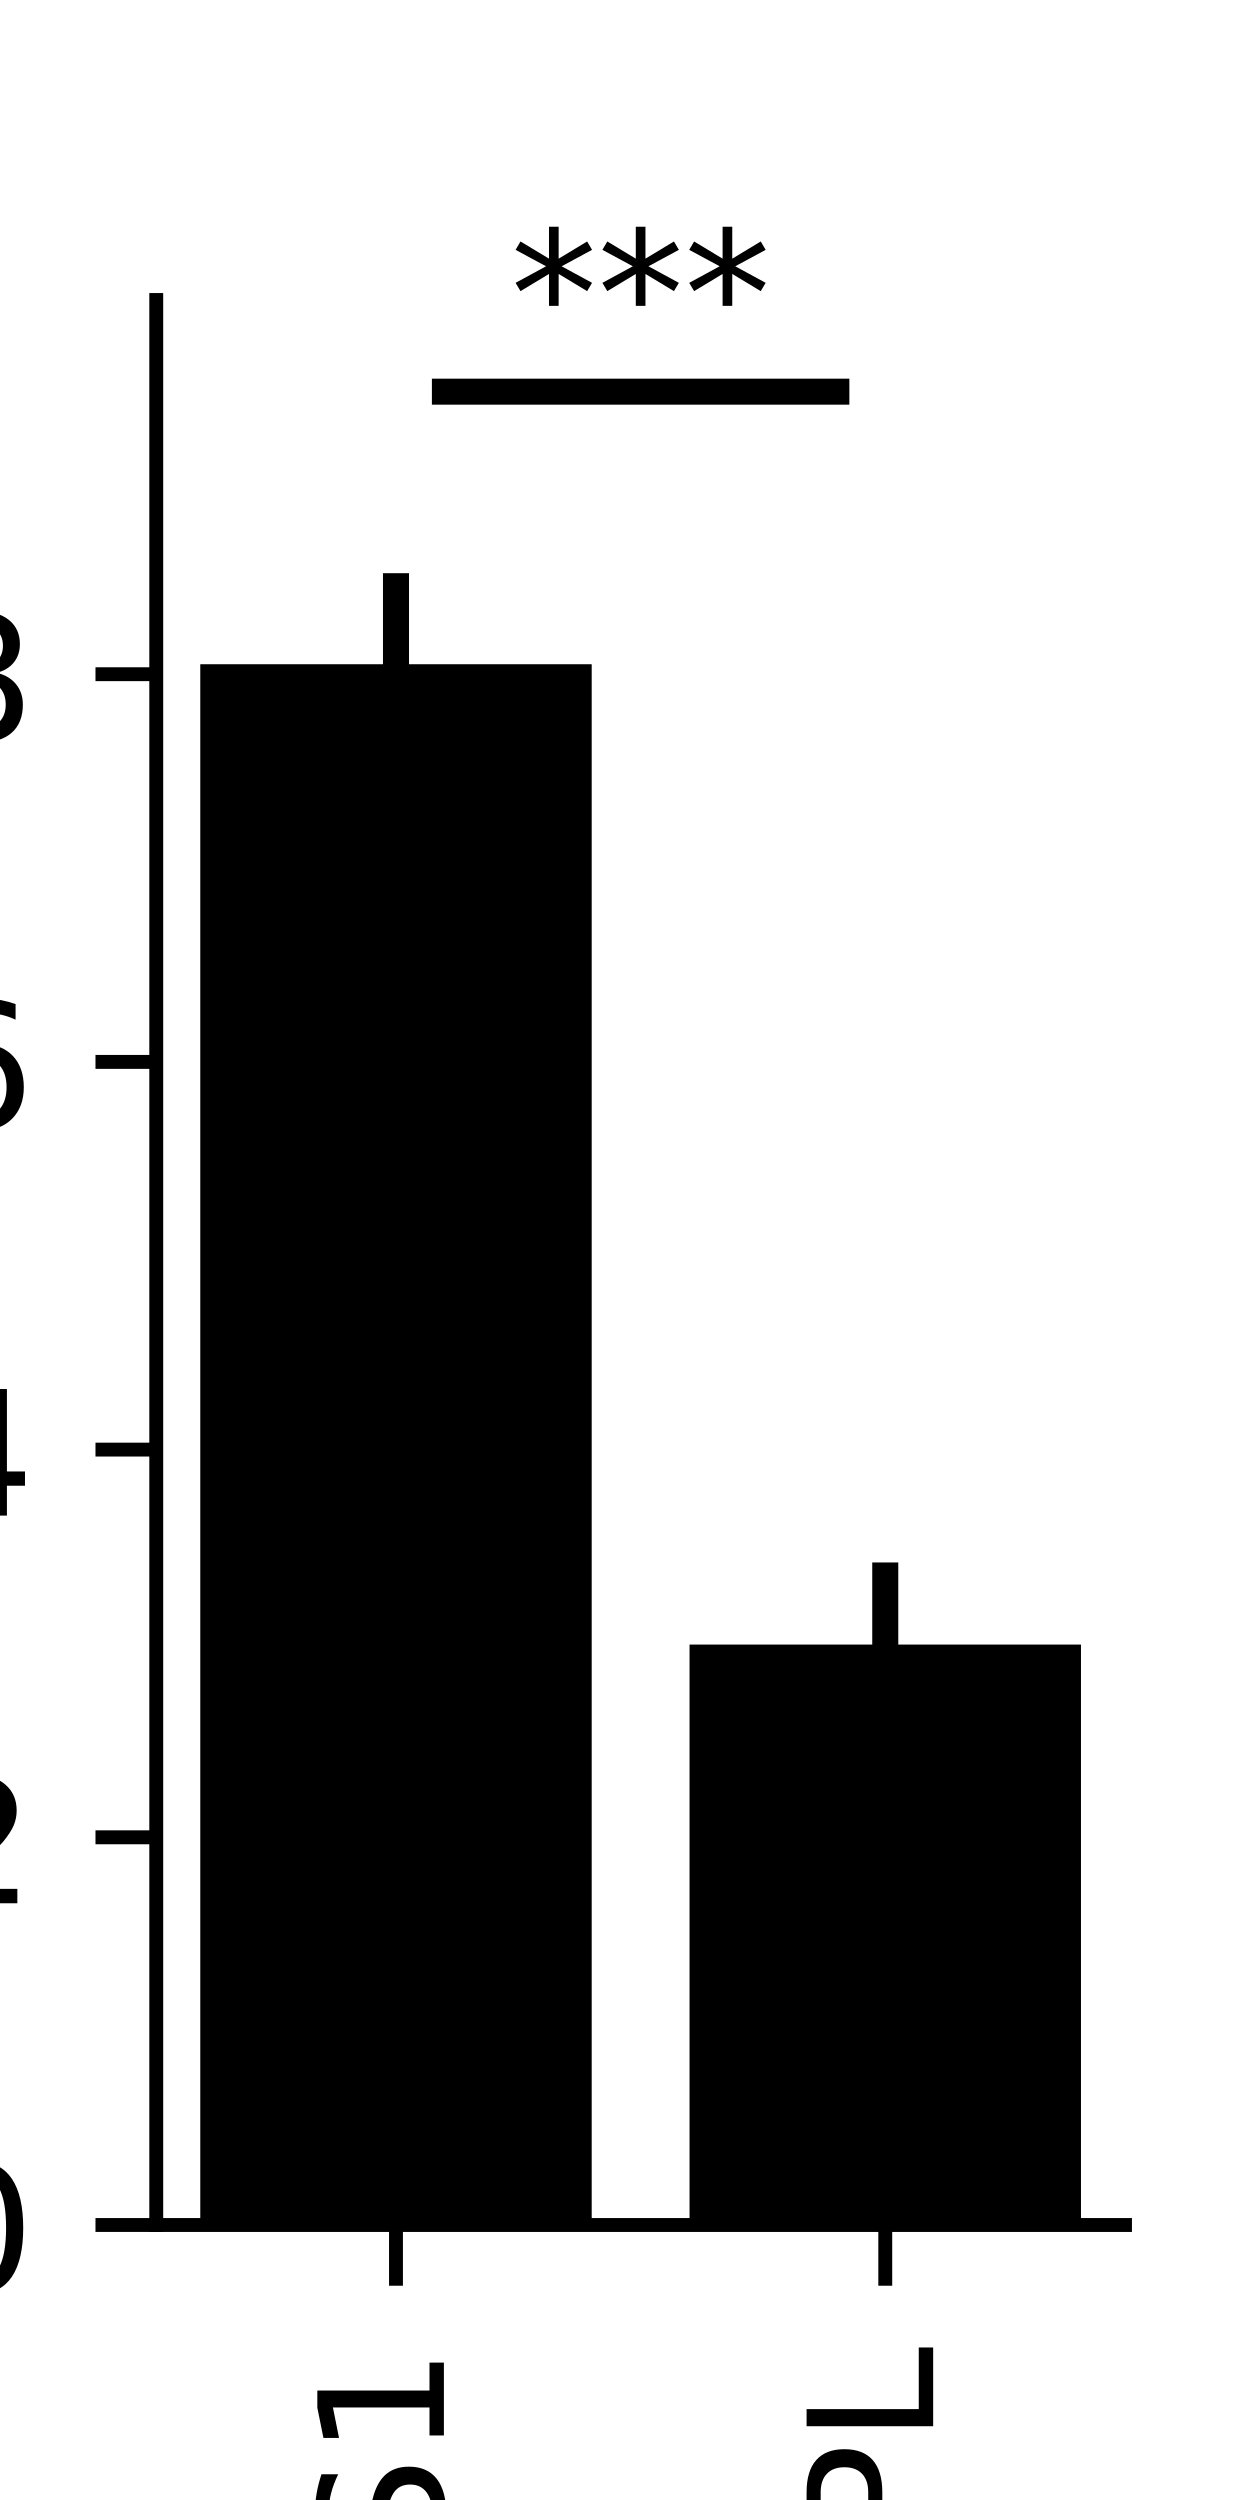
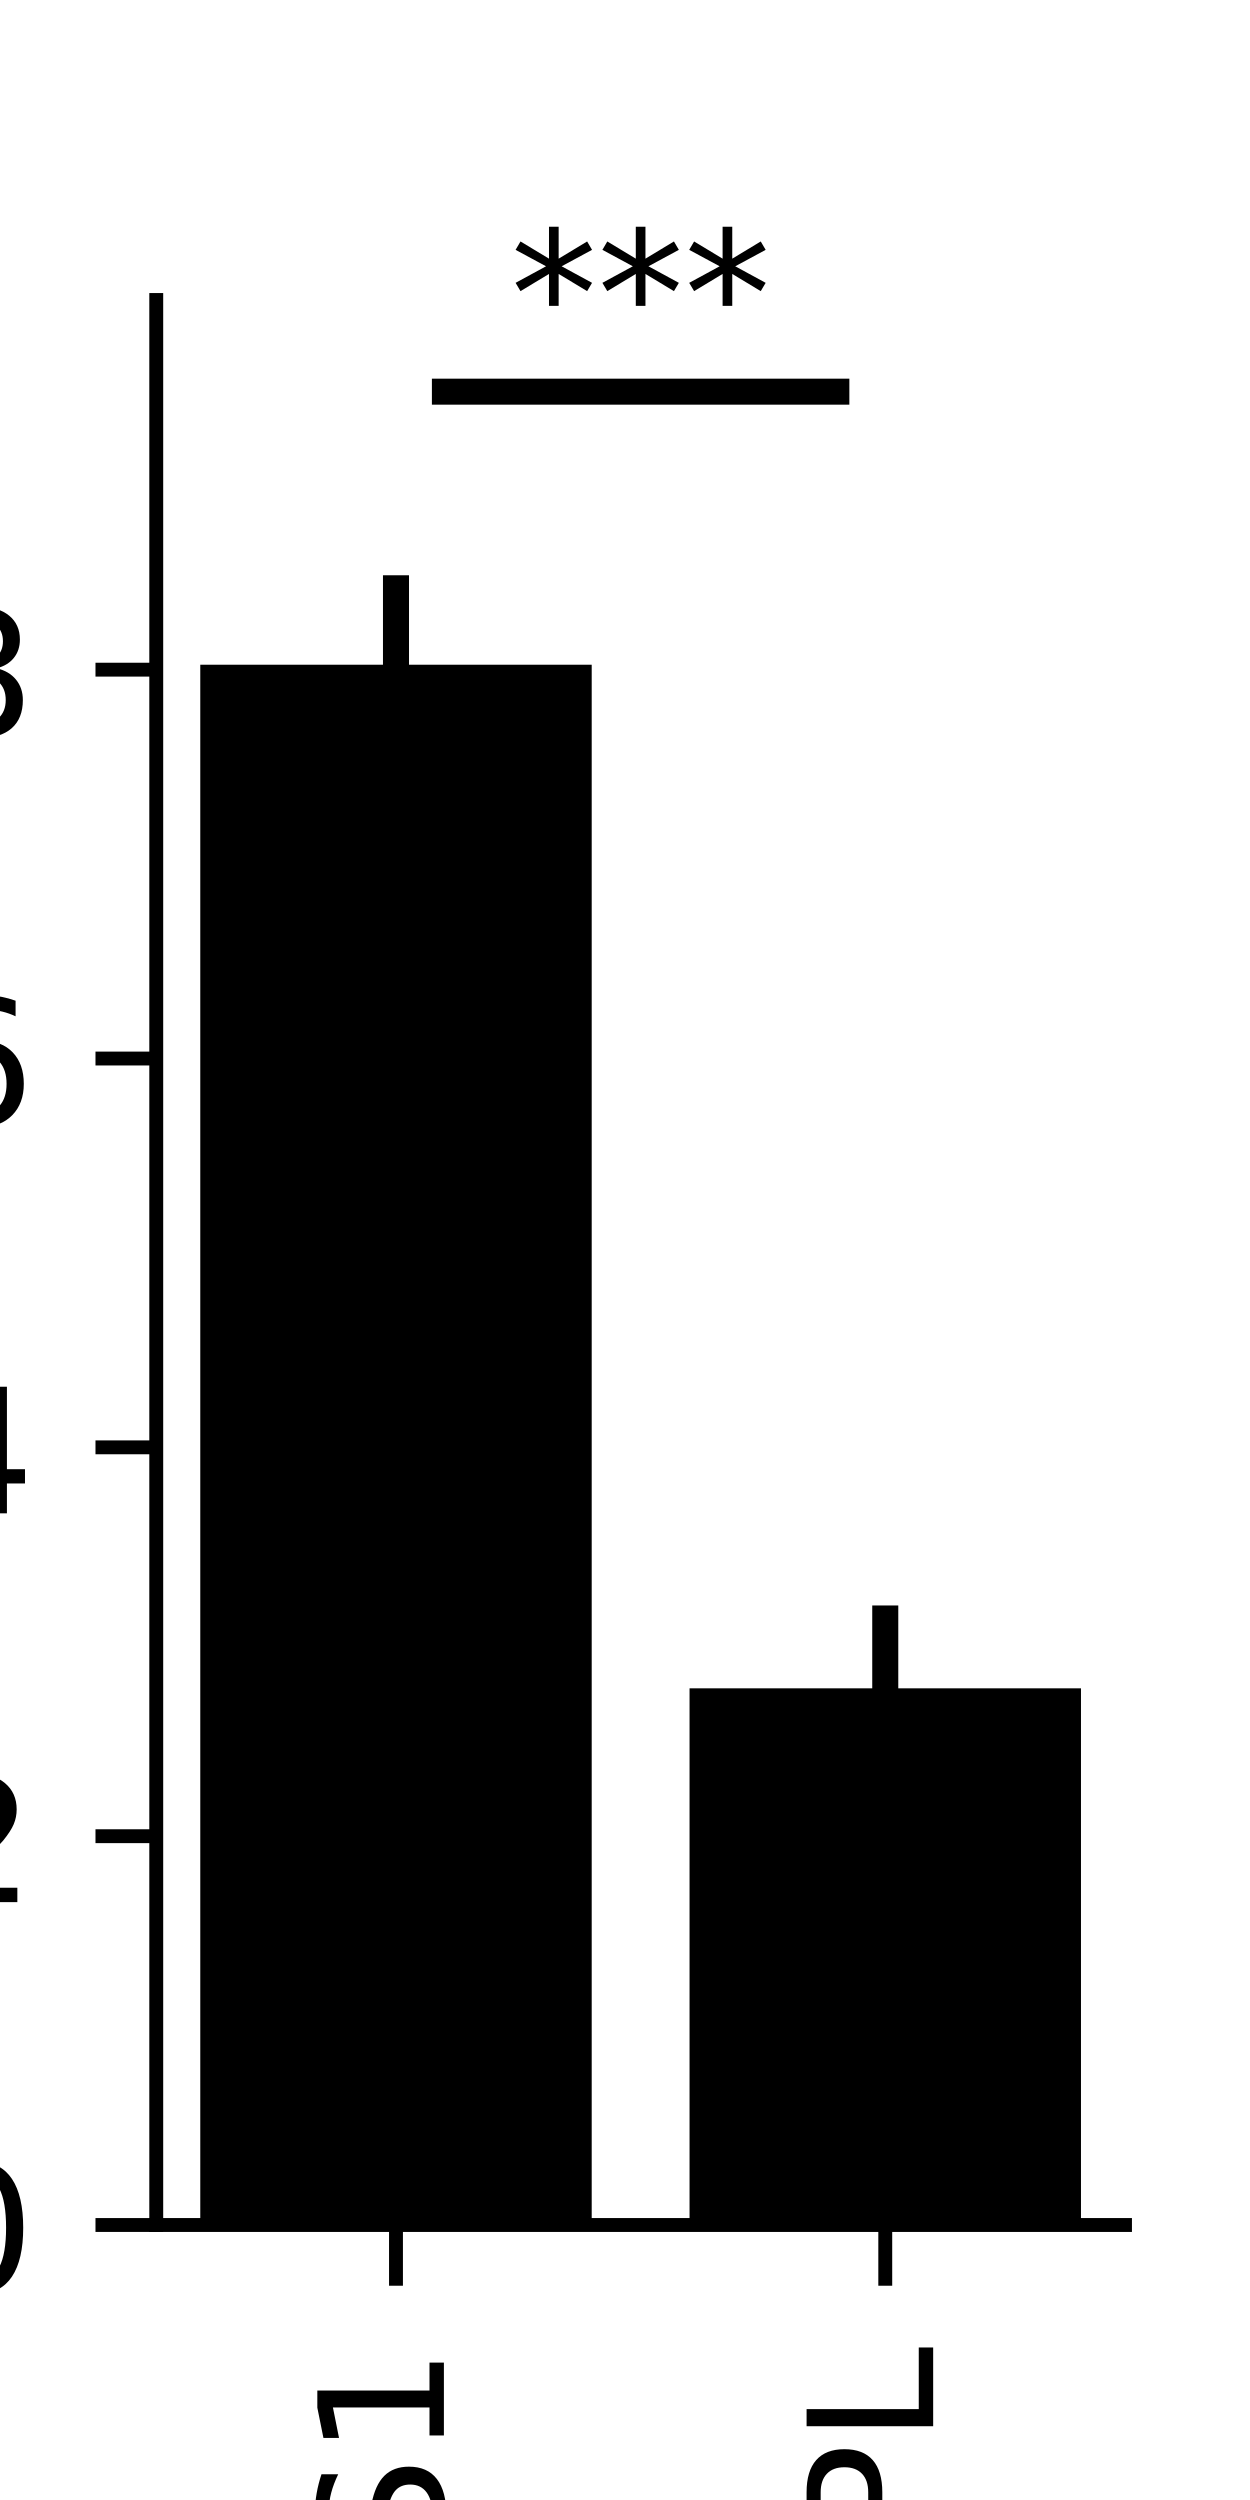
<svg xmlns="http://www.w3.org/2000/svg" xmlns:xlink="http://www.w3.org/1999/xlink" width="72pt" height="144pt" viewBox="0 0 72 144" version="1.1">
  <defs>
    <style type="text/css">*{stroke-linejoin: round; stroke-linecap: butt}</style>
  </defs>
  <g id="figure_1">
    <g id="patch_1">
      <path d="M 0 144  L 72 144  L 72 0  L 0 0  z " style="fill: #ffffff" />
    </g>
    <g id="axes_1">
      <g id="patch_2">
        <path d="M 9 128.16  L 64.8 128.16  L 64.8 17.28  L 9 17.28  z " style="fill: #ffffff" />
      </g>
      <g id="patch_3">
-         <path d="M 11.536 128.16  L 34.082 128.16  L 34.082 38.26  L 11.536 38.26  z " clip-path="url(#pde18a520cd)" />
+         <path d="M 11.536 128.16  L 34.082 128.16  L 34.082 38.288  L 11.536 38.288  z " clip-path="url(#pf86a5931fb)" />
      </g>
      <g id="patch_4">
-         <path d="M 39.718 128.16  L 62.264 128.16  L 62.264 94.727  L 39.718 94.727  z " clip-path="url(#pde18a520cd)" />
+         <path d="M 39.718 128.16  L 62.264 128.16  L 62.264 97.248  L 39.718 97.248  z " clip-path="url(#pf86a5931fb)" />
      </g>
      <g id="matplotlib.axis_1">
        <g id="xtick_1">
          <g id="line2d_1">
            <defs>
-               <path id="m014413ed5d" d="M 0 0  L 0 3.5  " style="stroke: #000000; stroke-width: 0.8" />
+               <path id="m64ee586414" d="M 0 0  L 0 3.5  " style="stroke: #000000; stroke-width: 0.8" />
            </defs>
            <g>
-               <use xlink:href="#m014413ed5d" x="22.809" y="128.16" style="stroke: #000000; stroke-width: 0.8" />
+               <use xlink:href="#m64ee586414" x="22.809" y="128.16" style="stroke: #000000; stroke-width: 0.8" />
            </g>
          </g>
          <g id="text_1">
            <g transform="translate(25.56847 166.4694) rotate(-90) scale(0.1 -0.1)">
              <defs>
                <path id="DejaVuSans-4d" d="M 628 4666  L 1569 4666  L 2759 1491  L 3956 4666  L 4897 4666  L 4897 0  L 4281 0  L 4281 4097  L 3078 897  L 2444 897  L 1241 4097  L 1241 0  L 628 0  L 628 4666  z " transform="scale(0.015625)" />
                <path id="DejaVuSans-31" d="M 794 531  L 1825 531  L 1825 4091  L 703 3866  L 703 4441  L 1819 4666  L 2450 4666  L 2450 531  L 3481 531  L 3481 0  L 794 0  L 794 531  z " transform="scale(0.015625)" />
                <path id="DejaVuSans-2d" d="M 313 2009  L 1997 2009  L 1997 1497  L 313 1497  L 313 2009  z " transform="scale(0.015625)" />
                <path id="DejaVuSans-53" d="M 3425 4513  L 3425 3897  Q 3066 4069 2747 4153  Q 2428 4238 2131 4238  Q 1616 4238 1336 4038  Q 1056 3838 1056 3469  Q 1056 3159 1242 3001  Q 1428 2844 1947 2747  L 2328 2669  Q 3034 2534 3370 2195  Q 3706 1856 3706 1288  Q 3706 609 3251 259  Q 2797 -91 1919 -91  Q 1588 -91 1214 -16  Q 841 59 441 206  L 441 856  Q 825 641 1194 531  Q 1563 422 1919 422  Q 2459 422 2753 634  Q 3047 847 3047 1241  Q 3047 1584 2836 1778  Q 2625 1972 2144 2069  L 1759 2144  Q 1053 2284 737 2584  Q 422 2884 422 3419  Q 422 4038 858 4394  Q 1294 4750 2059 4750  Q 2388 4750 2728 4690  Q 3069 4631 3425 4513  z " transform="scale(0.015625)" />
              </defs>
              <use xlink:href="#DejaVuSans-4d" />
              <use xlink:href="#DejaVuSans-31" transform="translate(86.2793 0)" />
              <use xlink:href="#DejaVuSans-2d" transform="translate(149.9023 0)" />
              <use xlink:href="#DejaVuSans-53" transform="translate(185.9863 0)" />
              <use xlink:href="#DejaVuSans-31" transform="translate(249.4629 0)" />
            </g>
          </g>
        </g>
        <g id="xtick_2">
          <g id="line2d_2">
            <g>
-               <use xlink:href="#m014413ed5d" x="50.991" y="128.16" style="stroke: #000000; stroke-width: 0.8" />
+               <use xlink:href="#m64ee586414" x="50.991" y="128.16" style="stroke: #000000; stroke-width: 0.8" />
            </g>
          </g>
          <g id="text_2">
            <g transform="translate(53.75028 177.7241) rotate(-90) scale(0.1 -0.1)">
              <defs>
                <path id="DejaVuSans-50" d="M 1259 4147  L 1259 2394  L 2053 2394  Q 2494 2394 2734 2622  Q 2975 2850 2975 3272  Q 2975 3691 2734 3919  Q 2494 4147 2053 4147  L 1259 4147  z M 628 4666  L 2053 4666  Q 2838 4666 3239 4311  Q 3641 3956 3641 3272  Q 3641 2581 3239 2228  Q 2838 1875 2053 1875  L 1259 1875  L 1259 0  L 628 0  L 628 4666  z " transform="scale(0.015625)" />
                <path id="DejaVuSans-64" d="M 2906 2969  L 2906 4863  L 3481 4863  L 3481 0  L 2906 0  L 2906 525  Q 2725 213 2448 61  Q 2172 -91 1784 -91  Q 1150 -91 751 415  Q 353 922 353 1747  Q 353 2572 751 3078  Q 1150 3584 1784 3584  Q 2172 3584 2448 3432  Q 2725 3281 2906 2969  z M 947 1747  Q 947 1113 1208 752  Q 1469 391 1925 391  Q 2381 391 2643 752  Q 2906 1113 2906 1747  Q 2906 2381 2643 2742  Q 2381 3103 1925 3103  Q 1469 3103 1208 2742  Q 947 2381 947 1747  z " transform="scale(0.015625)" />
                <path id="DejaVuSans-4c" d="M 628 4666  L 1259 4666  L 1259 531  L 3531 531  L 3531 0  L 628 0  L 628 4666  z " transform="scale(0.015625)" />
              </defs>
              <use xlink:href="#DejaVuSans-50" />
              <use xlink:href="#DejaVuSans-4d" transform="translate(60.30273 0)" />
              <use xlink:href="#DejaVuSans-64" transform="translate(146.582 0)" />
              <use xlink:href="#DejaVuSans-2d" transform="translate(210.0586 0)" />
              <use xlink:href="#DejaVuSans-53" transform="translate(246.1426 0)" />
              <use xlink:href="#DejaVuSans-50" transform="translate(309.6191 0)" />
              <use xlink:href="#DejaVuSans-4c" transform="translate(369.9219 0)" />
            </g>
          </g>
        </g>
      </g>
      <g id="matplotlib.axis_2">
        <g id="ytick_1">
          <g id="line2d_3">
            <defs>
-               <path id="m5cd2e4f21e" d="M 0 0  L -3.5 0  " style="stroke: #000000; stroke-width: 0.8" />
+               <path id="m86208e6da6" d="M 0 0  L -3.5 0  " style="stroke: #000000; stroke-width: 0.8" />
            </defs>
            <g>
-               <use xlink:href="#m5cd2e4f21e" x="9" y="128.16" style="stroke: #000000; stroke-width: 0.8" />
+               <use xlink:href="#m86208e6da6" x="9" y="128.16" style="stroke: #000000; stroke-width: 0.8" />
            </g>
          </g>
          <g id="text_3">
            <g transform="translate(-13.90312 131.9592) scale(0.1 -0.1)">
              <defs>
                <path id="DejaVuSans-30" d="M 2034 4250  Q 1547 4250 1301 3770  Q 1056 3291 1056 2328  Q 1056 1369 1301 889  Q 1547 409 2034 409  Q 2525 409 2770 889  Q 3016 1369 3016 2328  Q 3016 3291 2770 3770  Q 2525 4250 2034 4250  z M 2034 4750  Q 2819 4750 3233 4129  Q 3647 3509 3647 2328  Q 3647 1150 3233 529  Q 2819 -91 2034 -91  Q 1250 -91 836 529  Q 422 1150 422 2328  Q 422 3509 836 4129  Q 1250 4750 2034 4750  z " transform="scale(0.015625)" />
                <path id="DejaVuSans-2e" d="M 684 794  L 1344 794  L 1344 0  L 684 0  L 684 794  z " transform="scale(0.015625)" />
              </defs>
              <use xlink:href="#DejaVuSans-30" />
              <use xlink:href="#DejaVuSans-2e" transform="translate(63.62305 0)" />
              <use xlink:href="#DejaVuSans-30" transform="translate(95.41016 0)" />
            </g>
          </g>
        </g>
        <g id="ytick_2">
          <g id="line2d_4">
            <g>
-               <use xlink:href="#m5cd2e4f21e" x="9" y="105.829" style="stroke: #000000; stroke-width: 0.8" />
+               <use xlink:href="#m86208e6da6" x="9" y="105.764" style="stroke: #000000; stroke-width: 0.8" />
            </g>
          </g>
          <g id="text_4">
-             <g transform="translate(-13.90312 109.628) scale(0.1 -0.1)">
+             <g transform="translate(-13.90312 109.5628) scale(0.1 -0.1)">
              <defs>
                <path id="DejaVuSans-32" d="M 1228 531  L 3431 531  L 3431 0  L 469 0  L 469 531  Q 828 903 1448 1529  Q 2069 2156 2228 2338  Q 2531 2678 2651 2914  Q 2772 3150 2772 3378  Q 2772 3750 2511 3984  Q 2250 4219 1831 4219  Q 1534 4219 1204 4116  Q 875 4013 500 3803  L 500 4441  Q 881 4594 1212 4672  Q 1544 4750 1819 4750  Q 2544 4750 2975 4387  Q 3406 4025 3406 3419  Q 3406 3131 3298 2873  Q 3191 2616 2906 2266  Q 2828 2175 2409 1742  Q 1991 1309 1228 531  z " transform="scale(0.015625)" />
              </defs>
              <use xlink:href="#DejaVuSans-30" />
              <use xlink:href="#DejaVuSans-2e" transform="translate(63.62305 0)" />
              <use xlink:href="#DejaVuSans-32" transform="translate(95.41016 0)" />
            </g>
          </g>
        </g>
        <g id="ytick_3">
          <g id="line2d_5">
            <g>
-               <use xlink:href="#m5cd2e4f21e" x="9" y="83.498" style="stroke: #000000; stroke-width: 0.8" />
+               <use xlink:href="#m86208e6da6" x="9" y="83.367" style="stroke: #000000; stroke-width: 0.8" />
            </g>
          </g>
          <g id="text_5">
-             <g transform="translate(-13.90312 87.29682) scale(0.1 -0.1)">
+             <g transform="translate(-13.90312 87.16647) scale(0.1 -0.1)">
              <defs>
                <path id="DejaVuSans-34" d="M 2419 4116  L 825 1625  L 2419 1625  L 2419 4116  z M 2253 4666  L 3047 4666  L 3047 1625  L 3713 1625  L 3713 1100  L 3047 1100  L 3047 0  L 2419 0  L 2419 1100  L 313 1100  L 313 1709  L 2253 4666  z " transform="scale(0.015625)" />
              </defs>
              <use xlink:href="#DejaVuSans-30" />
              <use xlink:href="#DejaVuSans-2e" transform="translate(63.62305 0)" />
              <use xlink:href="#DejaVuSans-34" transform="translate(95.41016 0)" />
            </g>
          </g>
        </g>
        <g id="ytick_4">
          <g id="line2d_6">
            <g>
-               <use xlink:href="#m5cd2e4f21e" x="9" y="61.166" style="stroke: #000000; stroke-width: 0.8" />
+               <use xlink:href="#m86208e6da6" x="9" y="60.971" style="stroke: #000000; stroke-width: 0.8" />
            </g>
          </g>
          <g id="text_6">
-             <g transform="translate(-13.90312 64.96562) scale(0.1 -0.1)">
+             <g transform="translate(-13.90312 64.77009) scale(0.1 -0.1)">
              <defs>
                <path id="DejaVuSans-36" d="M 2113 2584  Q 1688 2584 1439 2293  Q 1191 2003 1191 1497  Q 1191 994 1439 701  Q 1688 409 2113 409  Q 2538 409 2786 701  Q 3034 994 3034 1497  Q 3034 2003 2786 2293  Q 2538 2584 2113 2584  z M 3366 4563  L 3366 3988  Q 3128 4100 2886 4159  Q 2644 4219 2406 4219  Q 1781 4219 1451 3797  Q 1122 3375 1075 2522  Q 1259 2794 1537 2939  Q 1816 3084 2150 3084  Q 2853 3084 3261 2657  Q 3669 2231 3669 1497  Q 3669 778 3244 343  Q 2819 -91 2113 -91  Q 1303 -91 875 529  Q 447 1150 447 2328  Q 447 3434 972 4092  Q 1497 4750 2381 4750  Q 2619 4750 2861 4703  Q 3103 4656 3366 4563  z " transform="scale(0.015625)" />
              </defs>
              <use xlink:href="#DejaVuSans-30" />
              <use xlink:href="#DejaVuSans-2e" transform="translate(63.62305 0)" />
              <use xlink:href="#DejaVuSans-36" transform="translate(95.41016 0)" />
            </g>
          </g>
        </g>
        <g id="ytick_5">
          <g id="line2d_7">
            <g>
-               <use xlink:href="#m5cd2e4f21e" x="9" y="38.835" style="stroke: #000000; stroke-width: 0.8" />
+               <use xlink:href="#m86208e6da6" x="9" y="38.574" style="stroke: #000000; stroke-width: 0.8" />
            </g>
          </g>
          <g id="text_7">
-             <g transform="translate(-13.90312 42.63442) scale(0.1 -0.1)">
+             <g transform="translate(-13.90312 42.37371) scale(0.1 -0.1)">
              <defs>
                <path id="DejaVuSans-38" d="M 2034 2216  Q 1584 2216 1326 1975  Q 1069 1734 1069 1313  Q 1069 891 1326 650  Q 1584 409 2034 409  Q 2484 409 2743 651  Q 3003 894 3003 1313  Q 3003 1734 2745 1975  Q 2488 2216 2034 2216  z M 1403 2484  Q 997 2584 770 2862  Q 544 3141 544 3541  Q 544 4100 942 4425  Q 1341 4750 2034 4750  Q 2731 4750 3128 4425  Q 3525 4100 3525 3541  Q 3525 3141 3298 2862  Q 3072 2584 2669 2484  Q 3125 2378 3379 2068  Q 3634 1759 3634 1313  Q 3634 634 3220 271  Q 2806 -91 2034 -91  Q 1263 -91 848 271  Q 434 634 434 1313  Q 434 1759 690 2068  Q 947 2378 1403 2484  z M 1172 3481  Q 1172 3119 1398 2916  Q 1625 2713 2034 2713  Q 2441 2713 2670 2916  Q 2900 3119 2900 3481  Q 2900 3844 2670 4047  Q 2441 4250 2034 4250  Q 1625 4250 1398 4047  Q 1172 3844 1172 3481  z " transform="scale(0.015625)" />
              </defs>
              <use xlink:href="#DejaVuSans-30" />
              <use xlink:href="#DejaVuSans-2e" transform="translate(63.62305 0)" />
              <use xlink:href="#DejaVuSans-38" transform="translate(95.41016 0)" />
            </g>
          </g>
        </g>
        <g id="text_8">
          <g transform="translate(-19.98281 150.4958) rotate(-90) scale(0.1 -0.1)">
            <defs>
              <path id="DejaVuSans-25" d="M 4653 2053  Q 4381 2053 4226 1822  Q 4072 1591 4072 1178  Q 4072 772 4226 539  Q 4381 306 4653 306  Q 4919 306 5073 539  Q 5228 772 5228 1178  Q 5228 1588 5073 1820  Q 4919 2053 4653 2053  z M 4653 2450  Q 5147 2450 5437 2106  Q 5728 1763 5728 1178  Q 5728 594 5436 251  Q 5144 -91 4653 -91  Q 4153 -91 3862 251  Q 3572 594 3572 1178  Q 3572 1766 3864 2108  Q 4156 2450 4653 2450  z M 1428 4353  Q 1159 4353 1004 4120  Q 850 3888 850 3481  Q 850 3069 1003 2837  Q 1156 2606 1428 2606  Q 1700 2606 1854 2837  Q 2009 3069 2009 3481  Q 2009 3884 1853 4118  Q 1697 4353 1428 4353  z M 4250 4750  L 4750 4750  L 1831 -91  L 1331 -91  L 4250 4750  z M 1428 4750  Q 1922 4750 2215 4408  Q 2509 4066 2509 3481  Q 2509 2891 2217 2550  Q 1925 2209 1428 2209  Q 931 2209 642 2551  Q 353 2894 353 3481  Q 353 4063 643 4406  Q 934 4750 1428 4750  z " transform="scale(0.015625)" />
              <path id="DejaVuSans-20" transform="scale(0.015625)" />
              <path id="DejaVuSans-76" d="M 191 3500  L 800 3500  L 1894 563  L 2988 3500  L 3597 3500  L 2284 0  L 1503 0  L 191 3500  z " transform="scale(0.015625)" />
              <path id="DejaVuSans-61" d="M 2194 1759  Q 1497 1759 1228 1600  Q 959 1441 959 1056  Q 959 750 1161 570  Q 1363 391 1709 391  Q 2188 391 2477 730  Q 2766 1069 2766 1631  L 2766 1759  L 2194 1759  z M 3341 1997  L 3341 0  L 2766 0  L 2766 531  Q 2569 213 2275 61  Q 1981 -91 1556 -91  Q 1019 -91 701 211  Q 384 513 384 1019  Q 384 1609 779 1909  Q 1175 2209 1959 2209  L 2766 2209  L 2766 2266  Q 2766 2663 2505 2880  Q 2244 3097 1772 3097  Q 1472 3097 1187 3025  Q 903 2953 641 2809  L 641 3341  Q 956 3463 1253 3523  Q 1550 3584 1831 3584  Q 2591 3584 2966 3190  Q 3341 2797 3341 1997  z " transform="scale(0.015625)" />
              <path id="DejaVuSans-72" d="M 2631 2963  Q 2534 3019 2420 3045  Q 2306 3072 2169 3072  Q 1681 3072 1420 2755  Q 1159 2438 1159 1844  L 1159 0  L 581 0  L 581 3500  L 1159 3500  L 1159 2956  Q 1341 3275 1631 3429  Q 1922 3584 2338 3584  Q 2397 3584 2469 3576  Q 2541 3569 2628 3553  L 2631 2963  z " transform="scale(0.015625)" />
              <path id="DejaVuSans-69" d="M 603 3500  L 1178 3500  L 1178 0  L 603 0  L 603 3500  z M 603 4863  L 1178 4863  L 1178 4134  L 603 4134  L 603 4863  z " transform="scale(0.015625)" />
              <path id="DejaVuSans-6e" d="M 3513 2113  L 3513 0  L 2938 0  L 2938 2094  Q 2938 2591 2744 2837  Q 2550 3084 2163 3084  Q 1697 3084 1428 2787  Q 1159 2491 1159 1978  L 1159 0  L 581 0  L 581 3500  L 1159 3500  L 1159 2956  Q 1366 3272 1645 3428  Q 1925 3584 2291 3584  Q 2894 3584 3203 3211  Q 3513 2838 3513 2113  z " transform="scale(0.015625)" />
              <path id="DejaVuSans-63" d="M 3122 3366  L 3122 2828  Q 2878 2963 2633 3030  Q 2388 3097 2138 3097  Q 1578 3097 1268 2742  Q 959 2388 959 1747  Q 959 1106 1268 751  Q 1578 397 2138 397  Q 2388 397 2633 464  Q 2878 531 3122 666  L 3122 134  Q 2881 22 2623 -34  Q 2366 -91 2075 -91  Q 1284 -91 818 406  Q 353 903 353 1747  Q 353 2603 823 3093  Q 1294 3584 2113 3584  Q 2378 3584 2631 3529  Q 2884 3475 3122 3366  z " transform="scale(0.015625)" />
              <path id="DejaVuSans-65" d="M 3597 1894  L 3597 1613  L 953 1613  Q 991 1019 1311 708  Q 1631 397 2203 397  Q 2534 397 2845 478  Q 3156 559 3463 722  L 3463 178  Q 3153 47 2828 -22  Q 2503 -91 2169 -91  Q 1331 -91 842 396  Q 353 884 353 1716  Q 353 2575 817 3079  Q 1281 3584 2069 3584  Q 2775 3584 3186 3129  Q 3597 2675 3597 1894  z M 3022 2063  Q 3016 2534 2758 2815  Q 2500 3097 2075 3097  Q 1594 3097 1305 2825  Q 1016 2553 972 2059  L 3022 2063  z " transform="scale(0.015625)" />
              <path id="DejaVuSans-78" d="M 3513 3500  L 2247 1797  L 3578 0  L 2900 0  L 1881 1375  L 863 0  L 184 0  L 1544 1831  L 300 3500  L 978 3500  L 1906 2253  L 2834 3500  L 3513 3500  z " transform="scale(0.015625)" />
              <path id="DejaVuSans-70" d="M 1159 525  L 1159 -1331  L 581 -1331  L 581 3500  L 1159 3500  L 1159 2969  Q 1341 3281 1617 3432  Q 1894 3584 2278 3584  Q 2916 3584 3314 3078  Q 3713 2572 3713 1747  Q 3713 922 3314 415  Q 2916 -91 2278 -91  Q 1894 -91 1617 61  Q 1341 213 1159 525  z M 3116 1747  Q 3116 2381 2855 2742  Q 2594 3103 2138 3103  Q 1681 3103 1420 2742  Q 1159 2381 1159 1747  Q 1159 1113 1420 752  Q 1681 391 2138 391  Q 2594 391 2855 752  Q 3116 1113 3116 1747  z " transform="scale(0.015625)" />
              <path id="DejaVuSans-6c" d="M 603 4863  L 1178 4863  L 1178 0  L 603 0  L 603 4863  z " transform="scale(0.015625)" />
              <path id="DejaVuSans-62" d="M 3116 1747  Q 3116 2381 2855 2742  Q 2594 3103 2138 3103  Q 1681 3103 1420 2742  Q 1159 2381 1159 1747  Q 1159 1113 1420 752  Q 1681 391 2138 391  Q 2594 391 2855 752  Q 3116 1113 3116 1747  z M 1159 2969  Q 1341 3281 1617 3432  Q 1894 3584 2278 3584  Q 2916 3584 3314 3078  Q 3713 2572 3713 1747  Q 3713 922 3314 415  Q 2916 -91 2278 -91  Q 1894 -91 1617 61  Q 1341 213 1159 525  L 1159 0  L 581 0  L 581 4863  L 1159 4863  L 1159 2969  z " transform="scale(0.015625)" />
              <path id="DejaVuSans-79" d="M 2059 -325  Q 1816 -950 1584 -1140  Q 1353 -1331 966 -1331  L 506 -1331  L 506 -850  L 844 -850  Q 1081 -850 1212 -737  Q 1344 -625 1503 -206  L 1606 56  L 191 3500  L 800 3500  L 1894 763  L 2988 3500  L 3597 3500  L 2059 -325  z " transform="scale(0.015625)" />
              <path id="DejaVuSans-66" d="M 2375 4863  L 2375 4384  L 1825 4384  Q 1516 4384 1395 4259  Q 1275 4134 1275 3809  L 1275 3500  L 2222 3500  L 2222 3053  L 1275 3053  L 1275 0  L 697 0  L 697 3053  L 147 3053  L 147 3500  L 697 3500  L 697 3744  Q 697 4328 969 4595  Q 1241 4863 1831 4863  L 2375 4863  z " transform="scale(0.015625)" />
              <path id="DejaVuSans-67" d="M 2906 1791  Q 2906 2416 2648 2759  Q 2391 3103 1925 3103  Q 1463 3103 1205 2759  Q 947 2416 947 1791  Q 947 1169 1205 825  Q 1463 481 1925 481  Q 2391 481 2648 825  Q 2906 1169 2906 1791  z M 3481 434  Q 3481 -459 3084 -895  Q 2688 -1331 1869 -1331  Q 1566 -1331 1297 -1286  Q 1028 -1241 775 -1147  L 775 -588  Q 1028 -725 1275 -790  Q 1522 -856 1778 -856  Q 2344 -856 2625 -561  Q 2906 -266 2906 331  L 2906 616  Q 2728 306 2450 153  Q 2172 0 1784 0  Q 1141 0 747 490  Q 353 981 353 1791  Q 353 2603 747 3093  Q 1141 3584 1784 3584  Q 2172 3584 2450 3431  Q 2728 3278 2906 2969  L 2906 3500  L 3481 3500  L 3481 434  z " transform="scale(0.015625)" />
            </defs>
            <use xlink:href="#DejaVuSans-25" />
            <use xlink:href="#DejaVuSans-20" transform="translate(95.01953 0)" />
            <use xlink:href="#DejaVuSans-76" transform="translate(126.8066 0)" />
            <use xlink:href="#DejaVuSans-61" transform="translate(185.9863 0)" />
            <use xlink:href="#DejaVuSans-72" transform="translate(247.2656 0)" />
            <use xlink:href="#DejaVuSans-69" transform="translate(288.3789 0)" />
            <use xlink:href="#DejaVuSans-61" transform="translate(316.1621 0)" />
            <use xlink:href="#DejaVuSans-6e" transform="translate(377.4414 0)" />
            <use xlink:href="#DejaVuSans-63" transform="translate(440.8203 0)" />
            <use xlink:href="#DejaVuSans-65" transform="translate(495.8008 0)" />
            <use xlink:href="#DejaVuSans-20" transform="translate(557.3242 0)" />
            <use xlink:href="#DejaVuSans-65" transform="translate(589.1113 0)" />
            <use xlink:href="#DejaVuSans-78" transform="translate(648.8848 0)" />
            <use xlink:href="#DejaVuSans-70" transform="translate(708.0645 0)" />
            <use xlink:href="#DejaVuSans-6c" transform="translate(771.541 0)" />
            <use xlink:href="#DejaVuSans-61" transform="translate(799.3242 0)" />
            <use xlink:href="#DejaVuSans-69" transform="translate(860.6035 0)" />
            <use xlink:href="#DejaVuSans-6e" transform="translate(888.3867 0)" />
            <use xlink:href="#DejaVuSans-65" transform="translate(951.7656 0)" />
            <use xlink:href="#DejaVuSans-64" transform="translate(1013.289 0)" />
            <use xlink:href="#DejaVuSans-20" transform="translate(1076.766 0)" />
            <use xlink:href="#DejaVuSans-62" transform="translate(1108.553 0)" />
            <use xlink:href="#DejaVuSans-79" transform="translate(1172.029 0)" />
            <use xlink:href="#DejaVuSans-20" transform="translate(1231.209 0)" />
            <use xlink:href="#DejaVuSans-66" transform="translate(1262.996 0)" />
            <use xlink:href="#DejaVuSans-69" transform="translate(1298.201 0)" />
            <use xlink:href="#DejaVuSans-6e" transform="translate(1325.984 0)" />
            <use xlink:href="#DejaVuSans-67" transform="translate(1389.363 0)" />
            <use xlink:href="#DejaVuSans-65" transform="translate(1452.84 0)" />
            <use xlink:href="#DejaVuSans-72" transform="translate(1514.363 0)" />
          </g>
        </g>
      </g>
      <g id="LineCollection_1">
-         <path d="M 22.809 43.502  L 22.809 33.017  " clip-path="url(#pde18a520cd)" style="fill: none; stroke: #000000; stroke-width: 1.5" />
-         <path d="M 50.991 99.455  L 50.991 89.999  " clip-path="url(#pde18a520cd)" style="fill: none; stroke: #000000; stroke-width: 1.5" />
+         <path d="M 22.809 43.438  L 22.809 33.137  " clip-path="url(#pf86a5931fb)" style="fill: none; stroke: #000000; stroke-width: 1.5" />
+         <path d="M 50.991 102.02  L 50.991 92.476  " clip-path="url(#pf86a5931fb)" style="fill: none; stroke: #000000; stroke-width: 1.5" />
      </g>
      <g id="line2d_8">
-         <path d="M 25.627 22.56  L 48.173 22.56  " clip-path="url(#pde18a520cd)" style="fill: none; stroke: #000000; stroke-width: 1.5; stroke-linecap: square" />
+         <path d="M 25.627 22.56  L 48.173 22.56  " clip-path="url(#pf86a5931fb)" style="fill: none; stroke: #000000; stroke-width: 1.5; stroke-linecap: square" />
      </g>
      <g id="patch_5">
        <path d="M 9 128.16  L 9 17.28  " style="fill: none; stroke: #000000; stroke-width: 0.8; stroke-linejoin: miter; stroke-linecap: square" />
      </g>
      <g id="patch_6">
        <path d="M 9 128.16  L 64.8 128.16  " style="fill: none; stroke: #000000; stroke-width: 0.8; stroke-linejoin: miter; stroke-linecap: square" />
      </g>
      <g id="text_9">
        <g transform="translate(29.4 20.48031) scale(0.1 -0.1)">
          <defs>
            <path id="DejaVuSans-2a" d="M 3009 3897  L 1888 3291  L 3009 2681  L 2828 2375  L 1778 3009  L 1778 1831  L 1422 1831  L 1422 3009  L 372 2375  L 191 2681  L 1313 3291  L 191 3897  L 372 4206  L 1422 3572  L 1422 4750  L 1778 4750  L 1778 3572  L 2828 4206  L 3009 3897  z " transform="scale(0.015625)" />
          </defs>
          <use xlink:href="#DejaVuSans-2a" />
          <use xlink:href="#DejaVuSans-2a" transform="translate(50 0)" />
          <use xlink:href="#DejaVuSans-2a" transform="translate(100 0)" />
        </g>
      </g>
    </g>
  </g>
  <defs>
-     <clipPath id="pde18a520cd">
+     <clipPath id="pf86a5931fb">
      <rect x="9" y="17.28" width="55.8" height="110.88" />
    </clipPath>
  </defs>
</svg>
